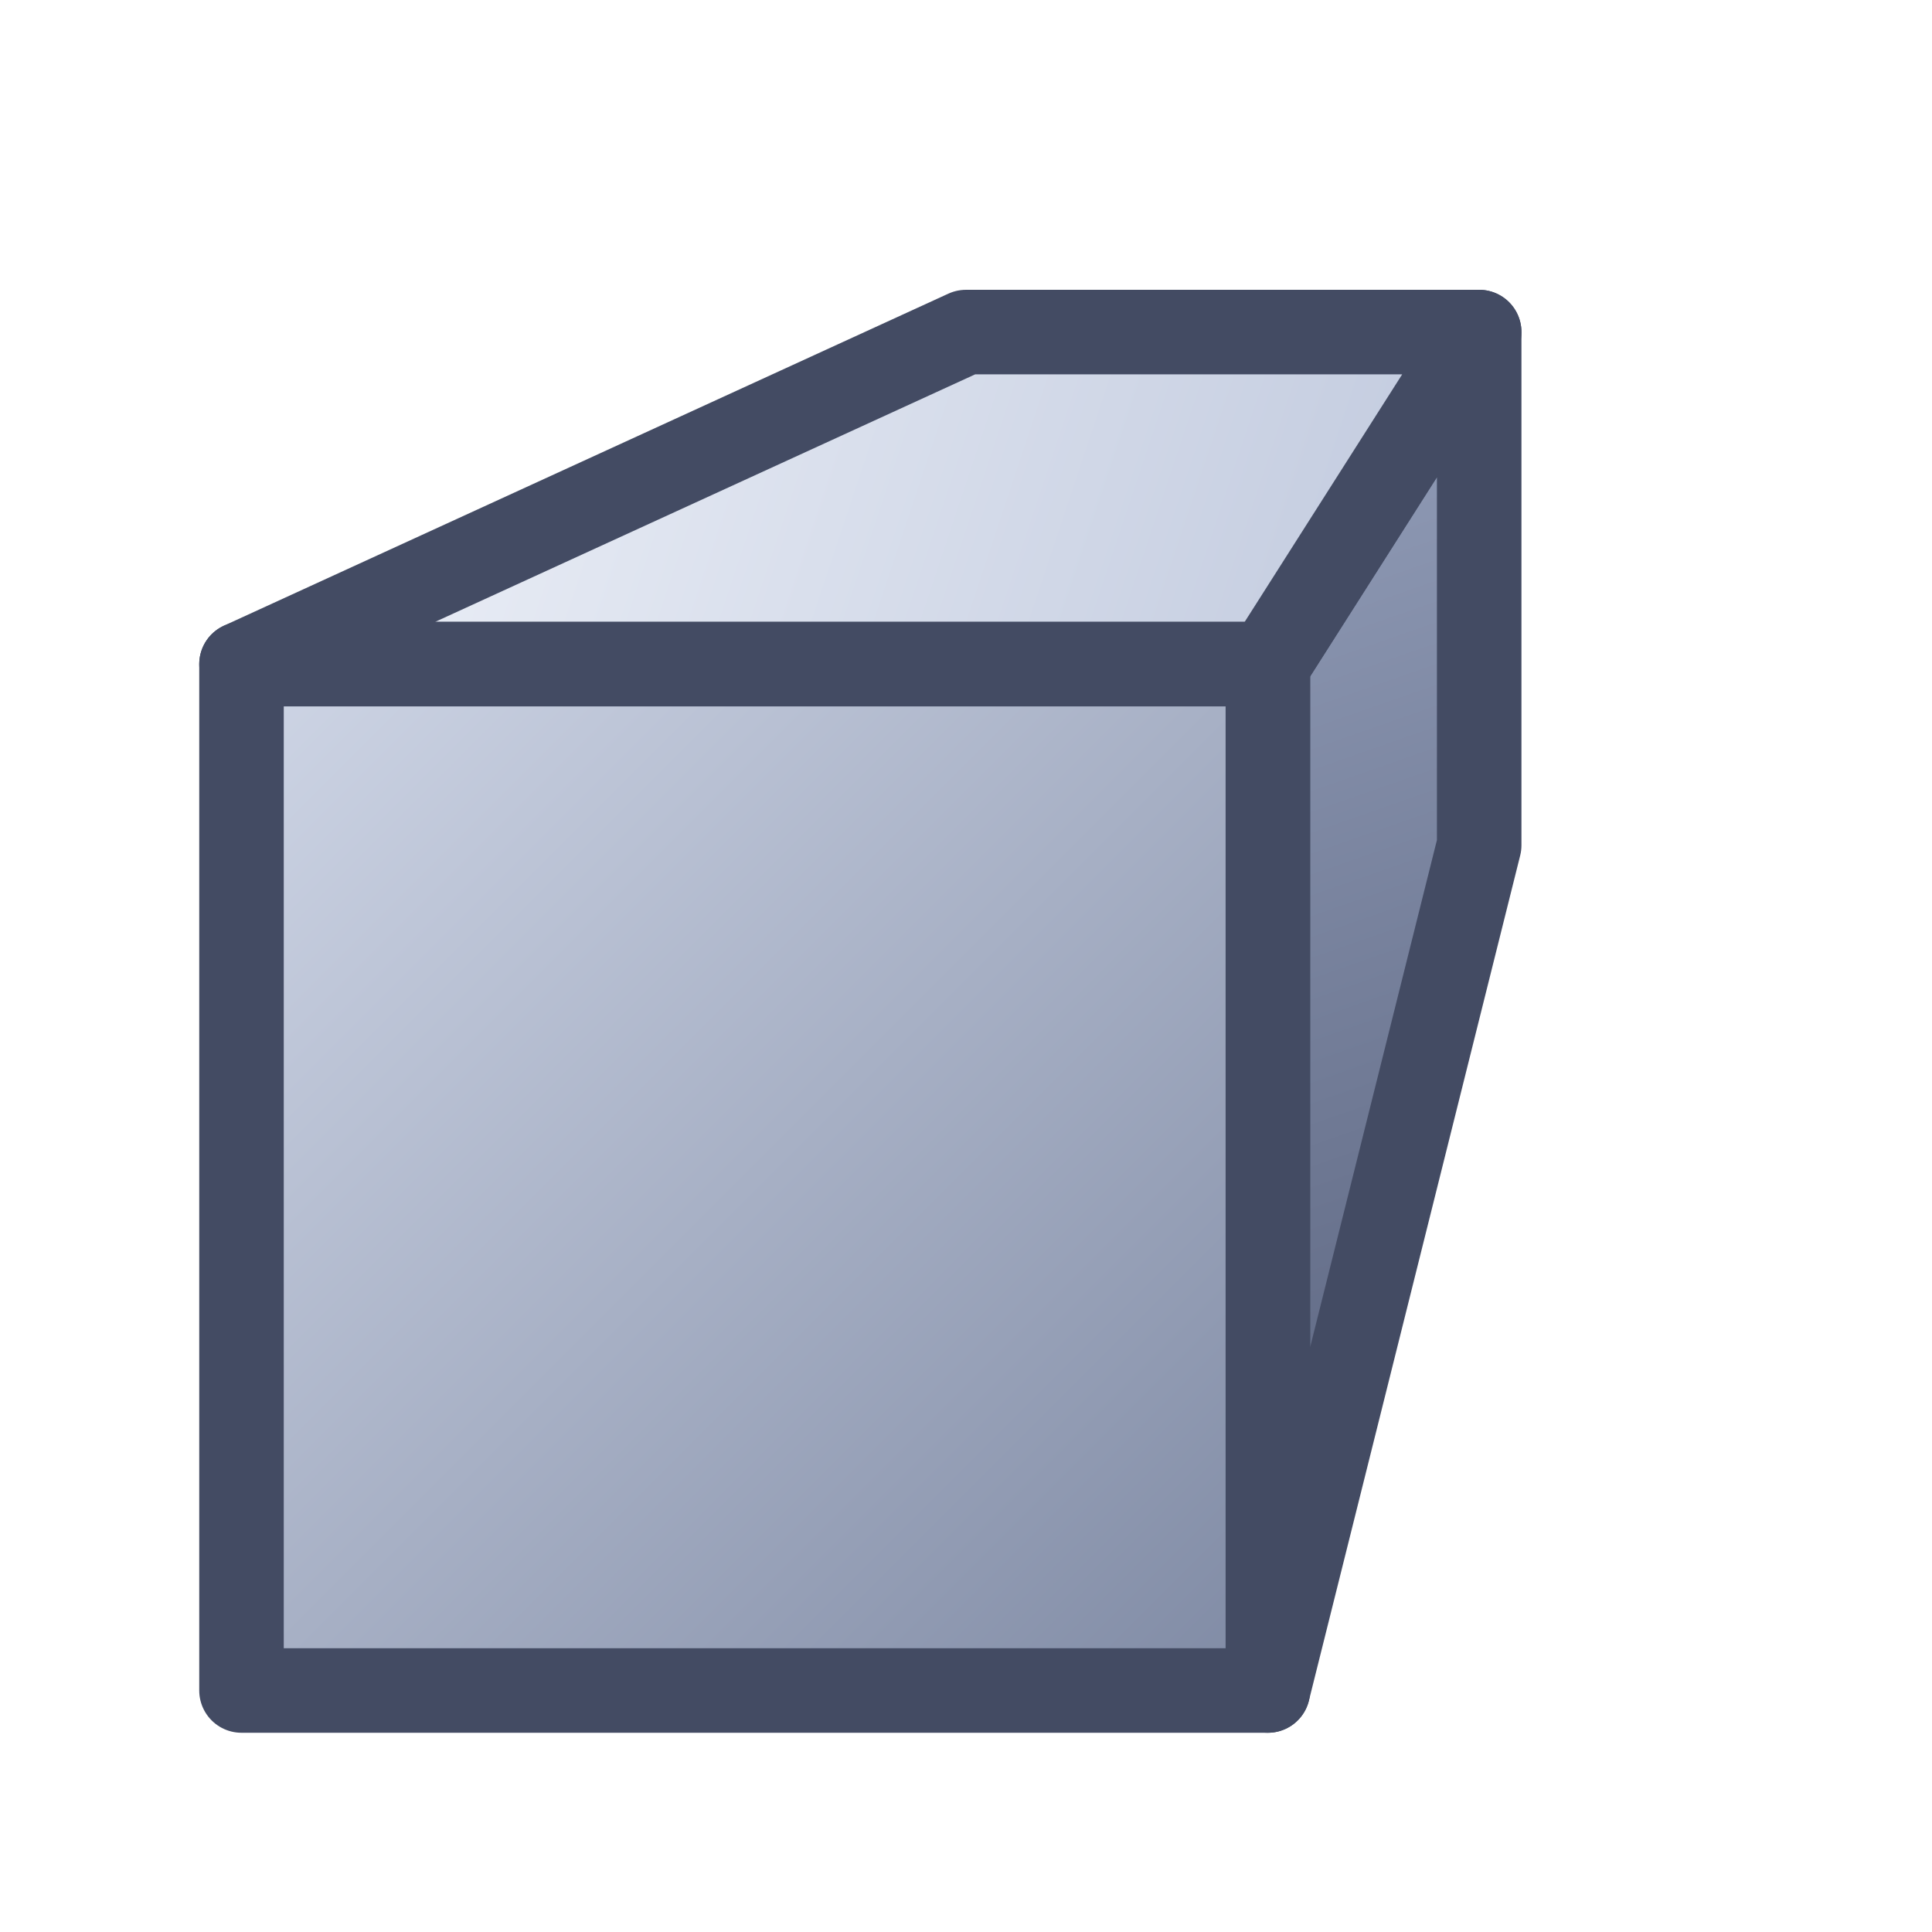
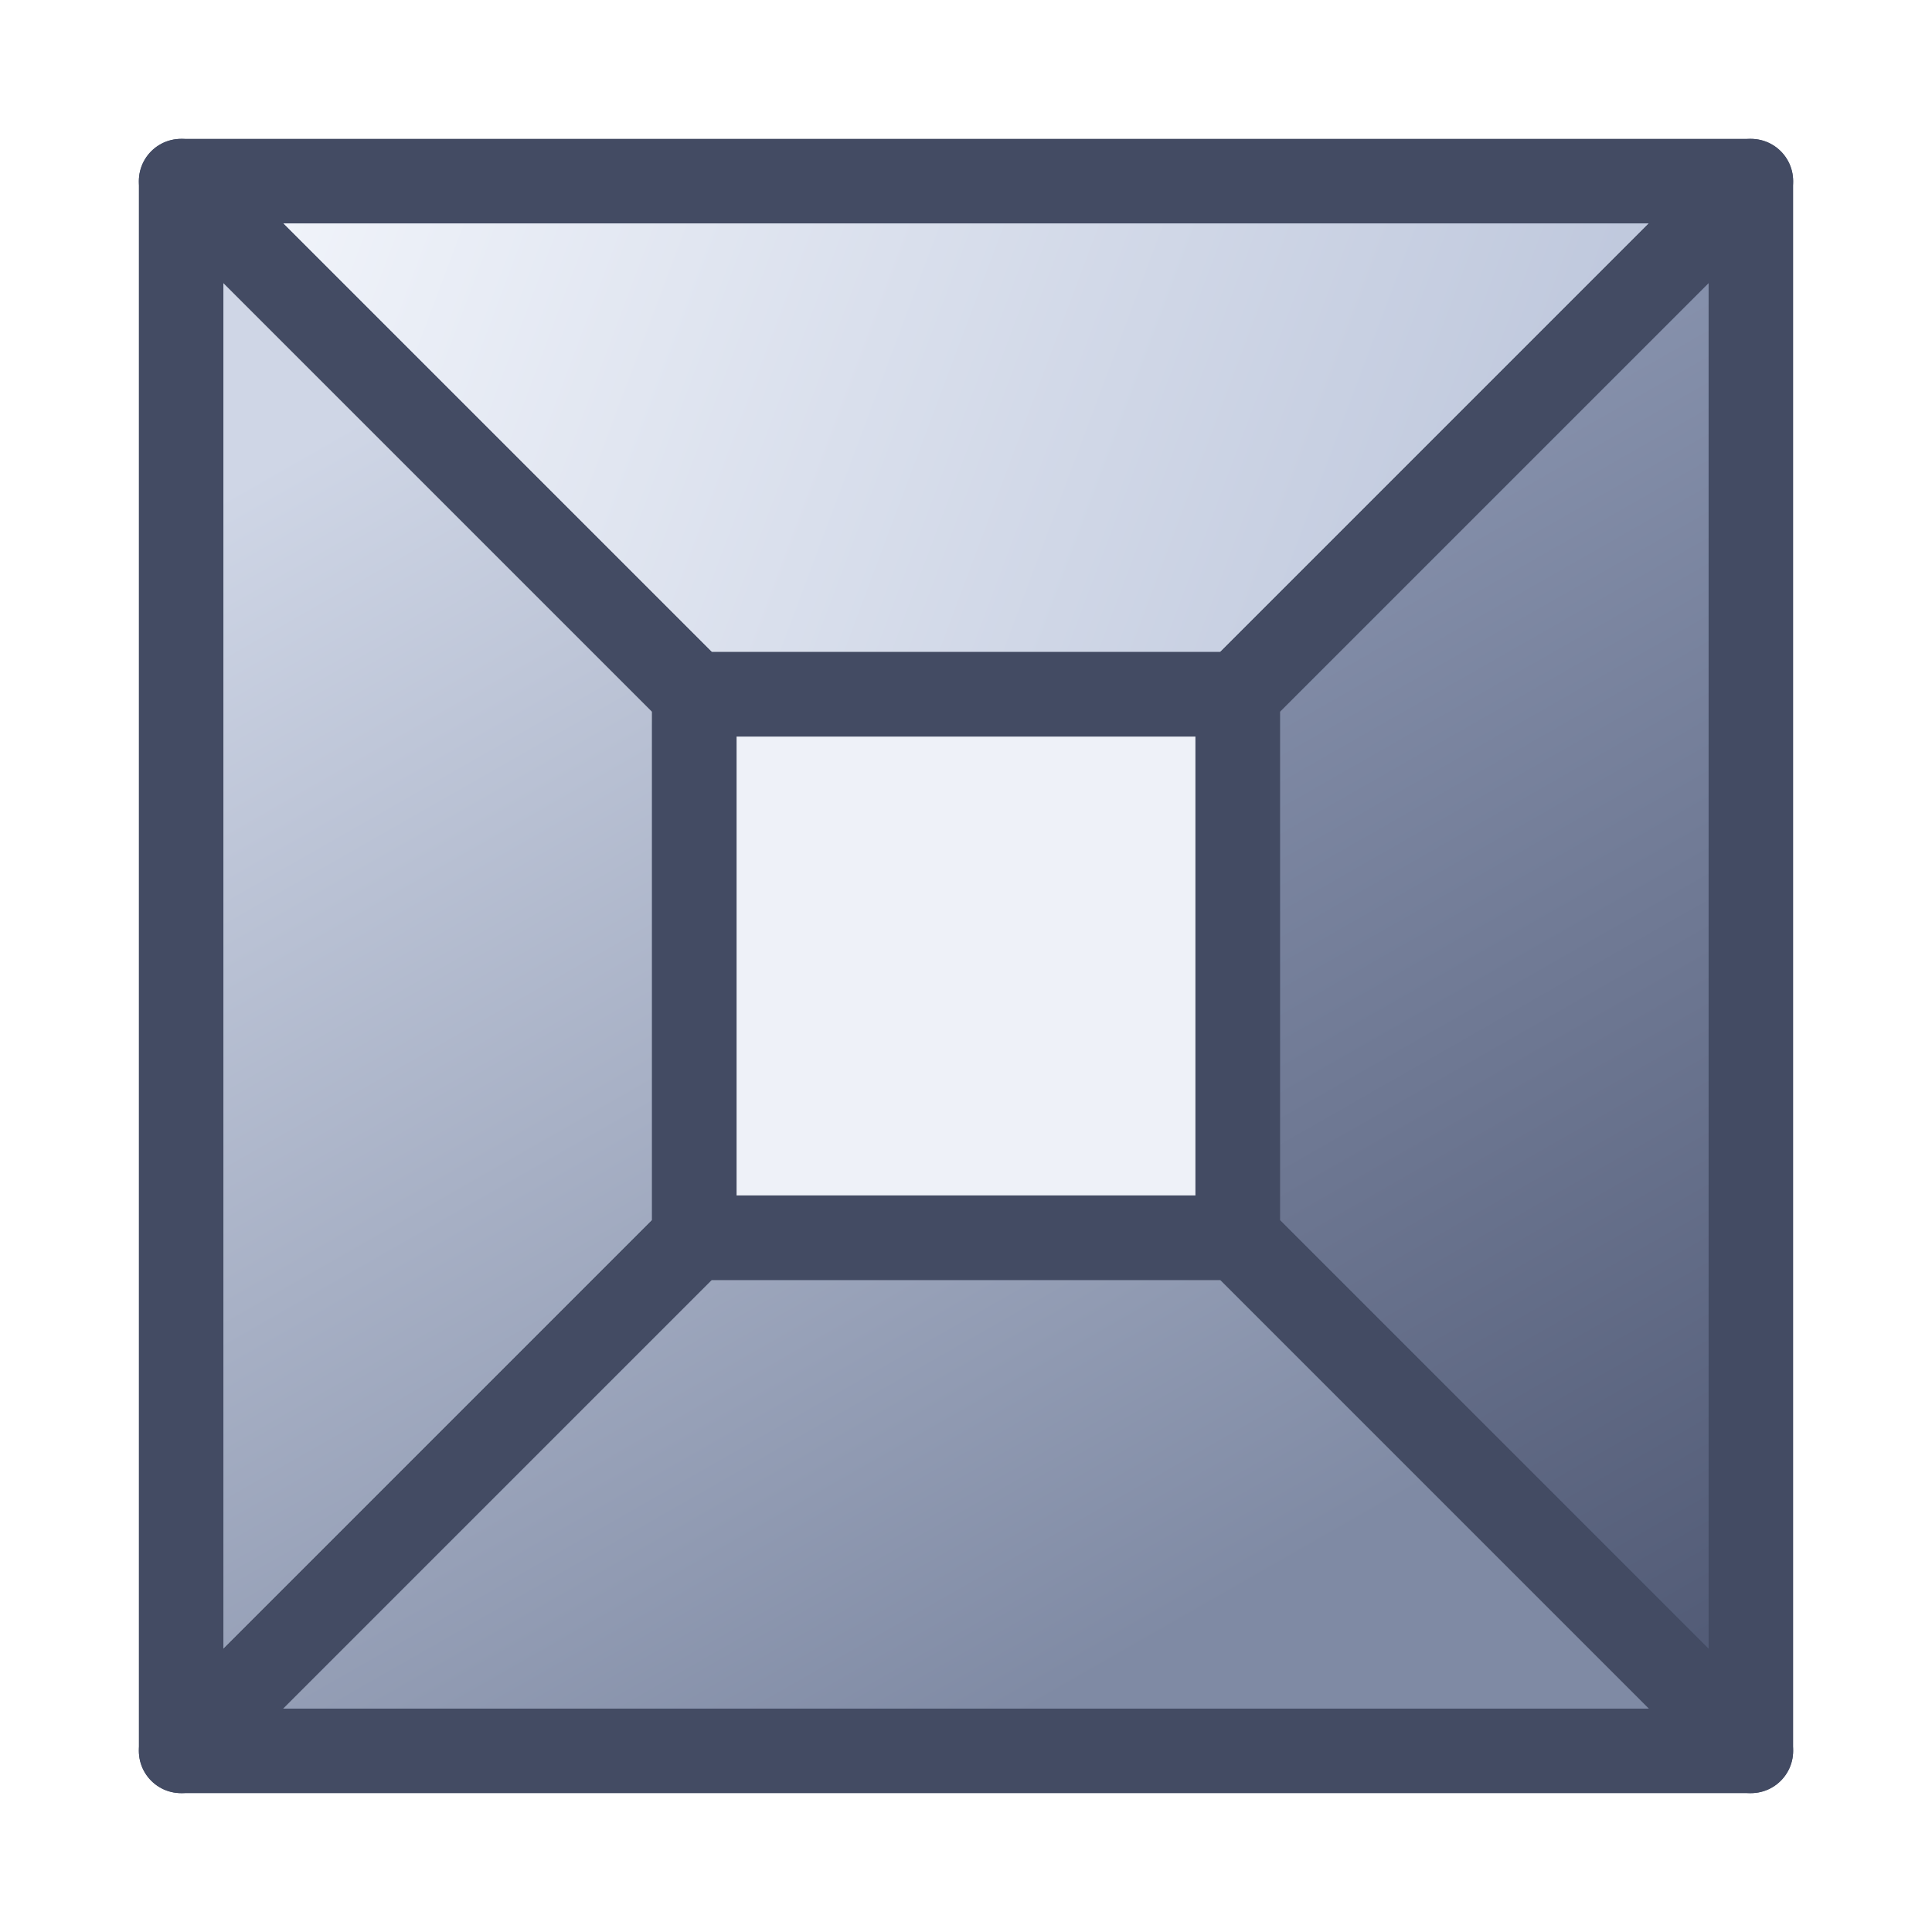
<svg xmlns="http://www.w3.org/2000/svg" width="32" height="32" viewBox="0 0 32 32">
  <defs>
-     <linearGradient id="ff" gradientUnits="userSpaceOnUse" x1="4" y1="11" x2="21" y2="28">
+     <linearGradient id="lt" gradientUnits="userSpaceOnUse" x1="4" y1="3" x2="28" y2="12">
+       <stop offset="0" stop-color="#f2f5fb" />
+       <stop offset="1" stop-color="#b7c1d8" />
+     </linearGradient>
+     <linearGradient id="md" gradientUnits="userSpaceOnUse" x1="4" y1="8" x2="16" y2="29">
      <stop offset="0" stop-color="#cfd6e6" />
      <stop offset="1" stop-color="#7f8aa4" />
    </linearGradient>
-     <linearGradient id="ft" gradientUnits="userSpaceOnUse" x1="4" y1="4" x2="28" y2="12">
-       <stop offset="0" stop-color="#f2f5fb" />
-       <stop offset="1" stop-color="#b7c1d8" />
-     </linearGradient>
-     <linearGradient id="fr" gradientUnits="userSpaceOnUse" x1="21" y1="8" x2="28" y2="28">
+     <linearGradient id="dk" gradientUnits="userSpaceOnUse" x1="16" y1="8" x2="28" y2="29">
      <stop offset="0" stop-color="#8e99b4" />
      <stop offset="1" stop-color="#4f5873" />
    </linearGradient>
  </defs>
  <g stroke="#434b63" stroke-width="1.4" stroke-linejoin="round">
-     <path d="M21 11L24.5 5.5V14L21 28Z" fill="url(#fr)" />
-     <path d="M4 11L16 5.5H24.5L21 11Z" fill="url(#ft)" />
-     <path d="M4 11H21V28H4Z" fill="url(#ff)" />
+     <path d="M3 3H29L20.5 11.5H11.5Z" fill="url(#lt)" />
+     <path d="M3 3L11.5 11.5V20.5L3 29Z" fill="url(#md)" />
+     <path d="M29 3V29L20.5 20.5V11.5Z" fill="url(#dk)" />
+     <path d="M3 29H29L20.5 20.5H11.5Z" fill="url(#md)" />
+     <path d="M11.5 11.5H20.5V20.5H11.5Z" fill="#eef1f8" />
  </g>
</svg>
